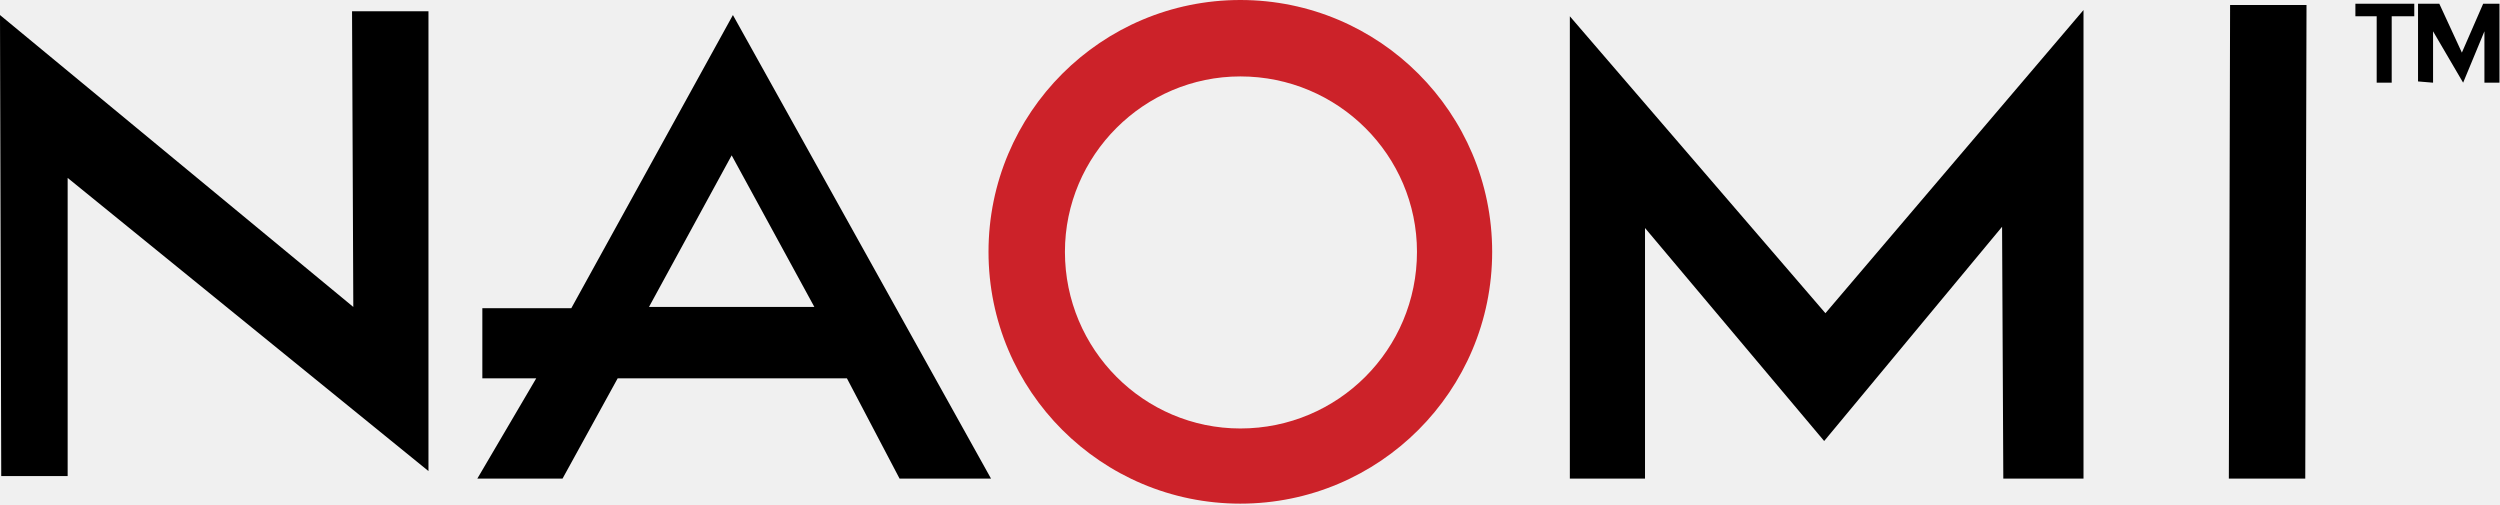
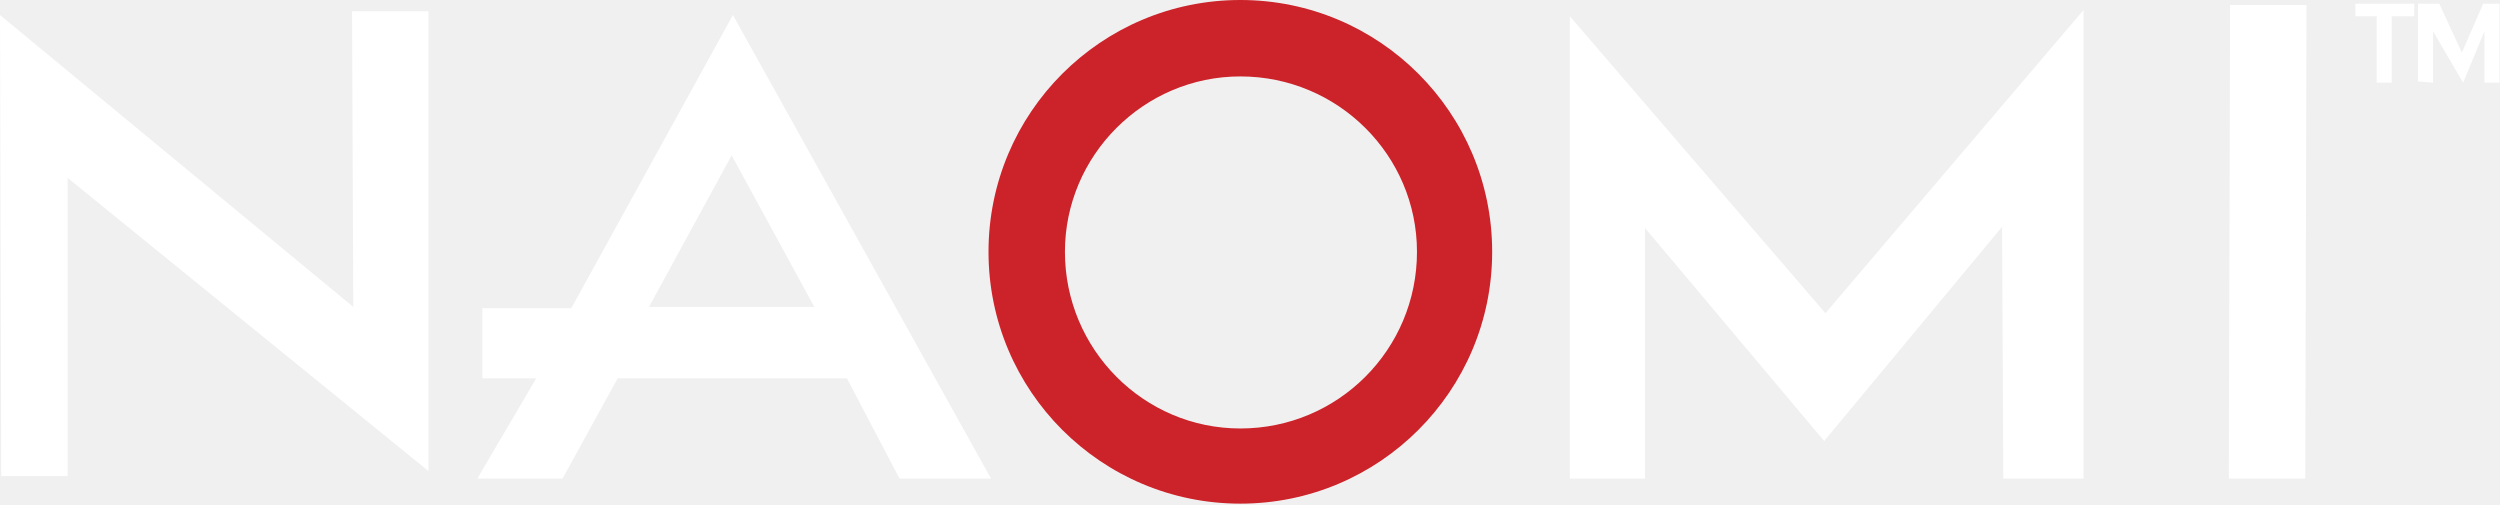
<svg xmlns="http://www.w3.org/2000/svg" width="2370px" height="478px" version="1.1" xml:space="preserve" style="fill-rule:evenodd;clip-rule:evenodd;stroke-linejoin:round;stroke-miterlimit:2;">
  <g>
-     <path d="M406.188,446.574l0,-435.888l-72.45,0l1.194,280.303l-334.932,-276.736l1.181,437.081l62.955,0l0,-282.676l342.052,277.916Zm46.328,7.12l55.821,-95.016l-51.075,-0l-0,-66.496l84.33,-0l153.212,-277.929l244.674,439.441l-86.703,-0l-49.881,-95.016l-217.348,-0l-52.255,95.016l-80.775,-0Zm162.718,-162.705l156.779,-0l-78.39,-143.718l-78.389,143.718Zm944.238,162.705l-71.256,-0l-0,-438.261l242.288,281.483l244.662,-287.41l0,444.188l-76.029,-0l-1.167,-238.721l-168.659,203.106l-169.839,-201.926l0,237.541Zm553.472,-0l1.18,-448.948l72.449,-0l-1.18,448.948l-72.449,-0Zm140.151,-375.306l0,-62.955l-20.181,-0l0,-11.88l55.822,-0l0,11.88l-21.4,-0l0,62.955l-14.241,-0Zm39.195,-1.193l0,-73.642l20.181,-0l21.387,46.328l20.181,-46.328l15.46,-0l0,74.835l-14.267,-0l0,-48.701l-20.181,48.701l-28.508,-48.701l0,48.701l-14.253,-1.193Z" />
-     <path d="M937.105,238.734c-0,-131.837 106.897,-238.734 238.747,-238.734c131.825,0 238.722,106.897 238.722,238.734c0,131.825 -106.897,238.722 -238.722,238.722c-131.85,0 -238.747,-106.897 -238.747,-238.722Zm238.747,167.466c92.643,-0 167.44,-74.836 167.44,-167.466c-0,-91.449 -74.81,-166.285 -167.44,-166.285c-91.462,-0 -166.298,74.836 -166.298,166.285c-0,92.63 74.823,167.466 166.298,167.466Z" style="fill:#cc2229;" />
+     <path d="M406.188,446.574l0,-435.888l-72.45,0l1.194,280.303l-334.932,-276.736l1.181,437.081l62.955,0l0,-282.676l342.052,277.916Zm46.328,7.12l55.821,-95.016l-51.075,0l0,-66.496l84.33,0l153.212,-277.929l244.674,439.441l-86.703,0l-49.881,-95.016l-217.348,0l-52.255,95.016l-80.775,0Zm162.718,-162.705l156.779,0l-78.39,-143.718l-78.389,143.718Zm944.238,162.705l-71.256,0l-0,-438.261l242.288,281.483l244.662,-287.41l-0,444.188l-76.029,0l-1.167,-238.721l-168.659,203.106l-169.839,-201.926l0,237.541Zm553.472,0l1.18,-448.948l72.449,0l-1.18,448.948l-72.449,0Zm140.151,-375.306l-0,-62.955l-20.181,0l-0,-11.88l55.822,0l-0,11.88l-21.4,0l-0,62.955l-14.241,0Zm39.195,-1.193l-0,-73.642l20.181,0l21.387,46.328l20.181,-46.328l15.46,0l-0,74.835l-14.267,0l-0,-48.701l-20.181,48.701l-28.508,-48.701l-0,48.701l-14.253,-1.193Z" style="fill:#fff;" />
+     <path d="M937.105,238.734c0,-131.837 106.897,-238.734 238.747,-238.734c131.825,0 238.722,106.897 238.722,238.734c0,131.825 -106.897,238.722 -238.722,238.722c-131.85,0 -238.747,-106.897 -238.747,-238.722Zm238.747,167.466c92.643,0 167.44,-74.836 167.44,-167.466c0,-91.449 -74.81,-166.285 -167.44,-166.285c-91.462,0 -166.298,74.836 -166.298,166.285c0,92.63 74.823,167.466 166.298,167.466Z" style="fill:#cc2229;" />
  </g>
</svg>
